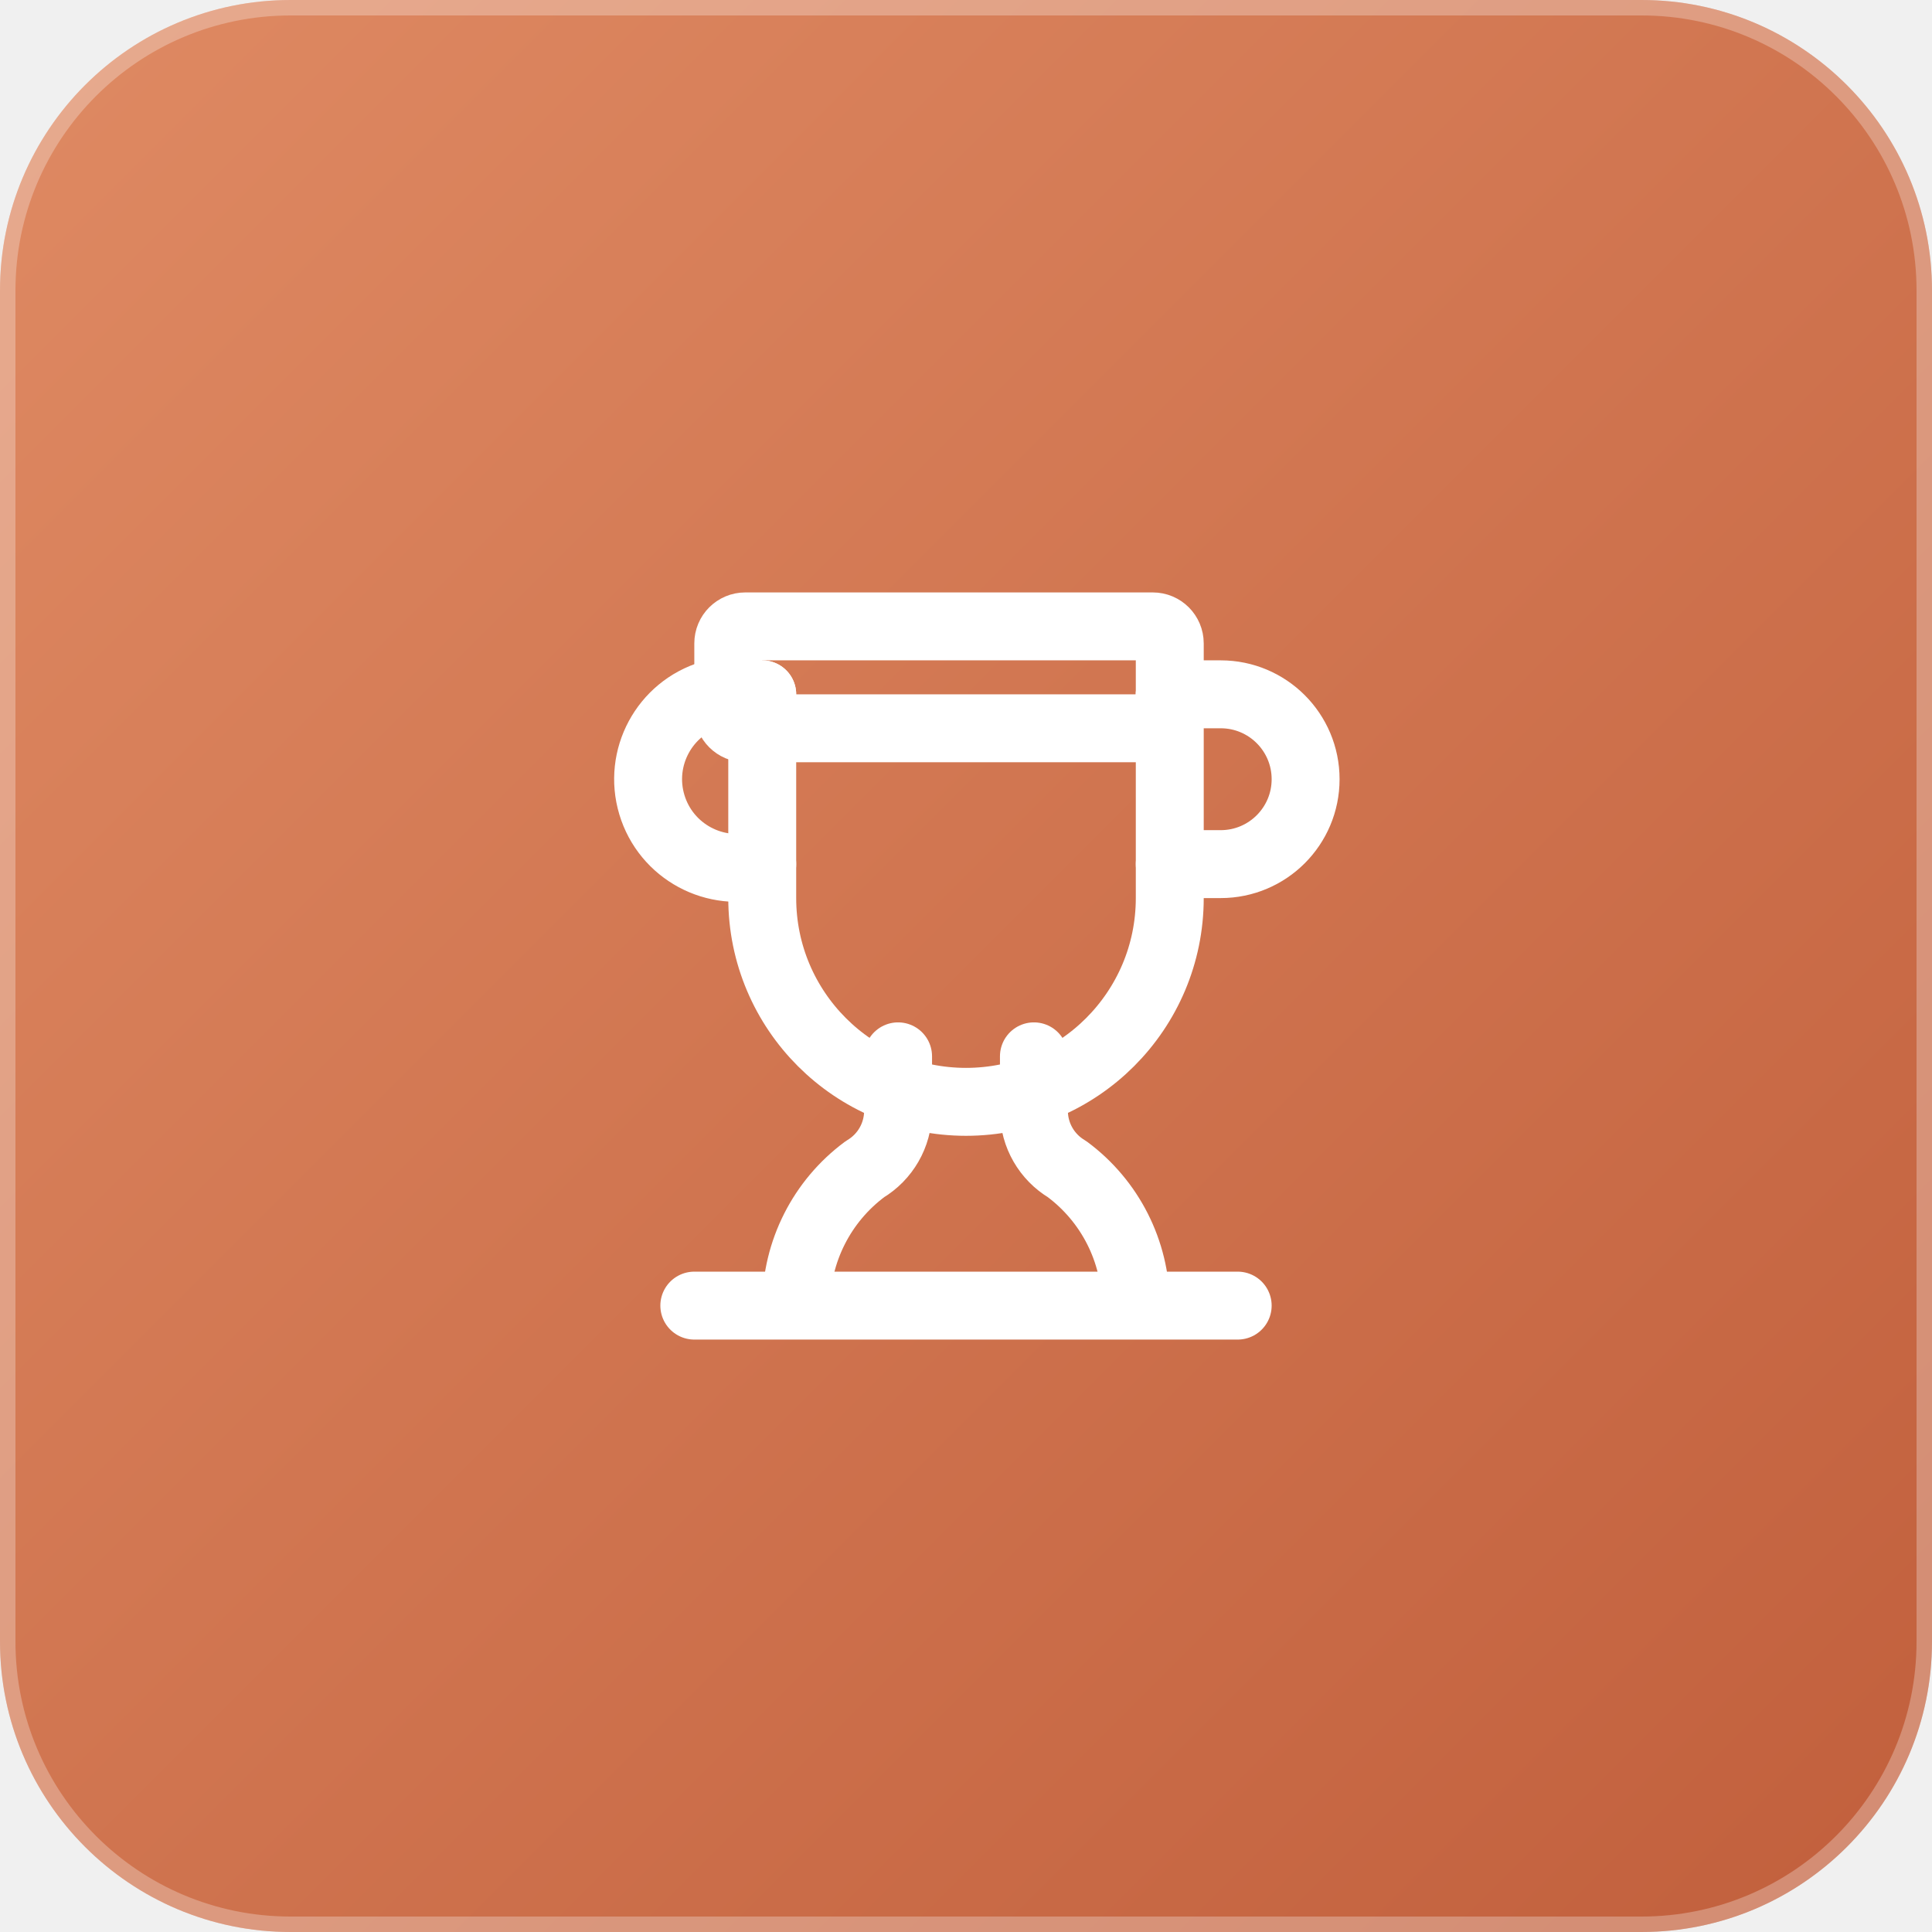
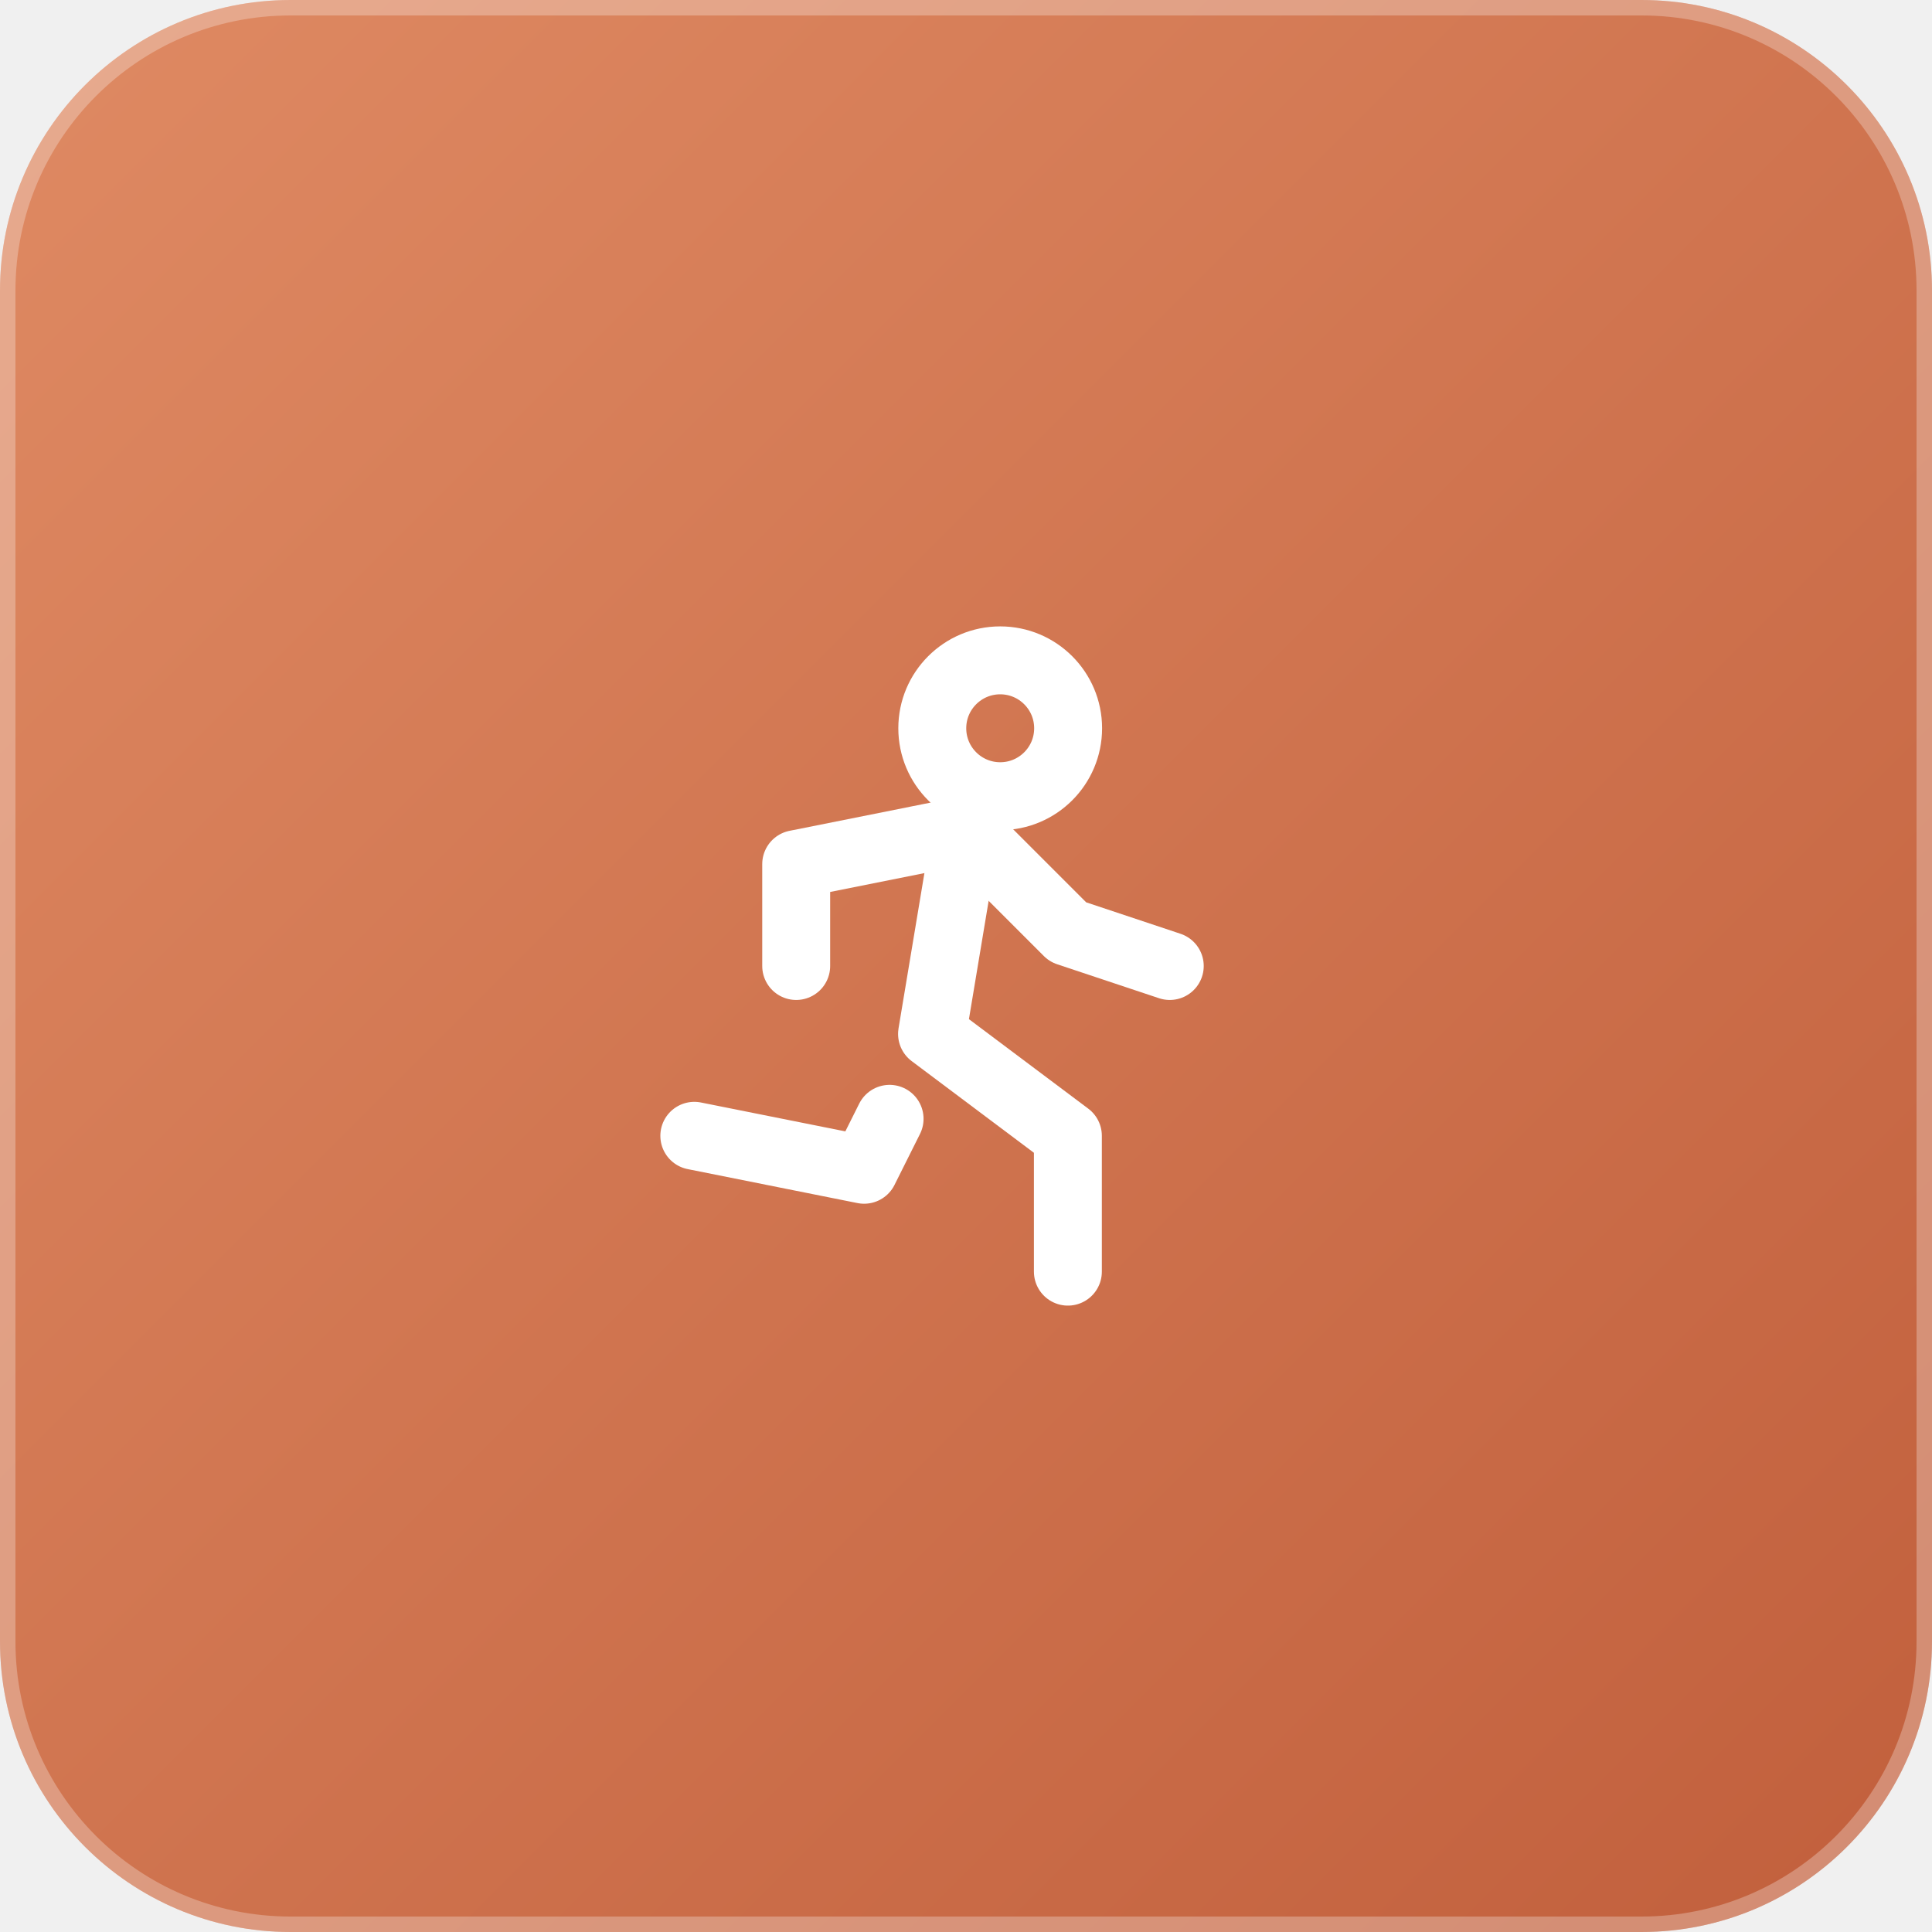
<svg xmlns="http://www.w3.org/2000/svg" width="512" height="512" viewBox="0 0 512 512">
  <defs>
    <linearGradient id="bg" x1="0" y1="0" x2="1" y2="1">
      <stop offset="0%" stop-color="#df8a63" />
      <stop offset="100%" stop-color="#c15f3c" />
    </linearGradient>
  </defs>
  <rect width="512" height="512" rx="77" fill="url(#bg)" />
  <rect x="2.048" y="2.048" width="507.904" height="507.904" rx="74.952" fill="none" stroke="#ffffff" stroke-width="4.096" stroke-opacity="0.28" />
  <g transform="translate(148,148) scale(9)" fill="none" stroke="#ffffff" stroke-width="2" stroke-linecap="round" stroke-linejoin="round">
-     <path d="M10 14.66v1.626a2 2 0 0 1-.976 1.696A5 5 0 0 0 7 21.978" />
-     <path d="M14 14.66v1.626a2 2 0 0 0 .976 1.696A5 5 0 0 1 17 21.978" />
-     <path d="M18 9h1.5a1 1 0 0 0 0-5H18" />
-     <path d="M4 22h16" />
-     <path d="M6 9a1 1 0 0 1-1.5-5H6" />
-     <path d="M6 4v6a6 6 0 0 0 12 0V4" />
-     <rect width="13" height="3" x="5" y="2" rx=".5" />
+     <path d="M11.007 5a2 2 0 1 0 4 0a2 2 0 1 0 -4 0" />
+     <path d="M4 17l5 1l.75 -1.5" />
+     <path d="M15 21v-4l-4 -3l1 -6" />
+     <path d="M7 12v-3l5 -1l3 3l3 1" />
  </g>
</svg>
